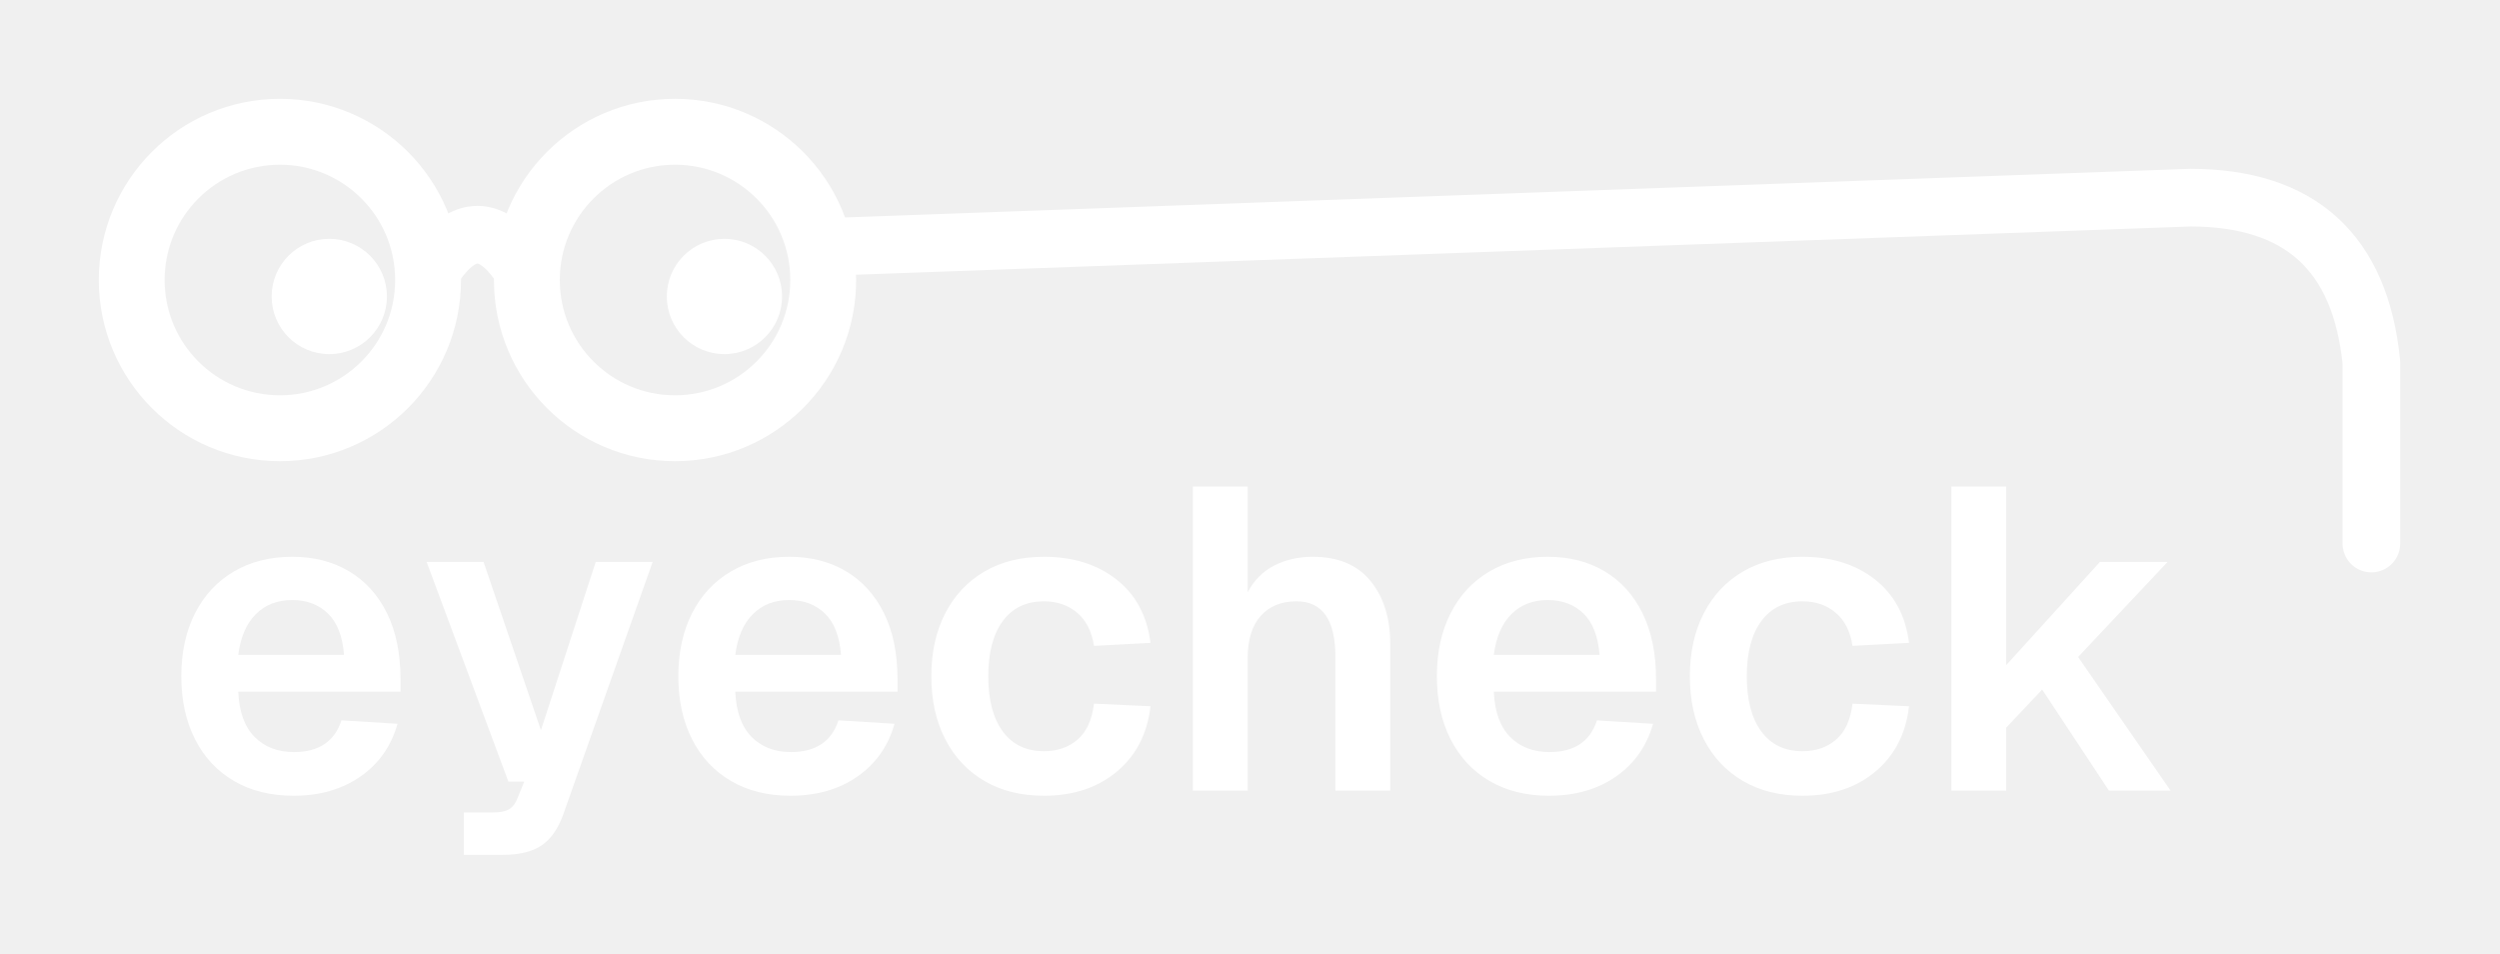
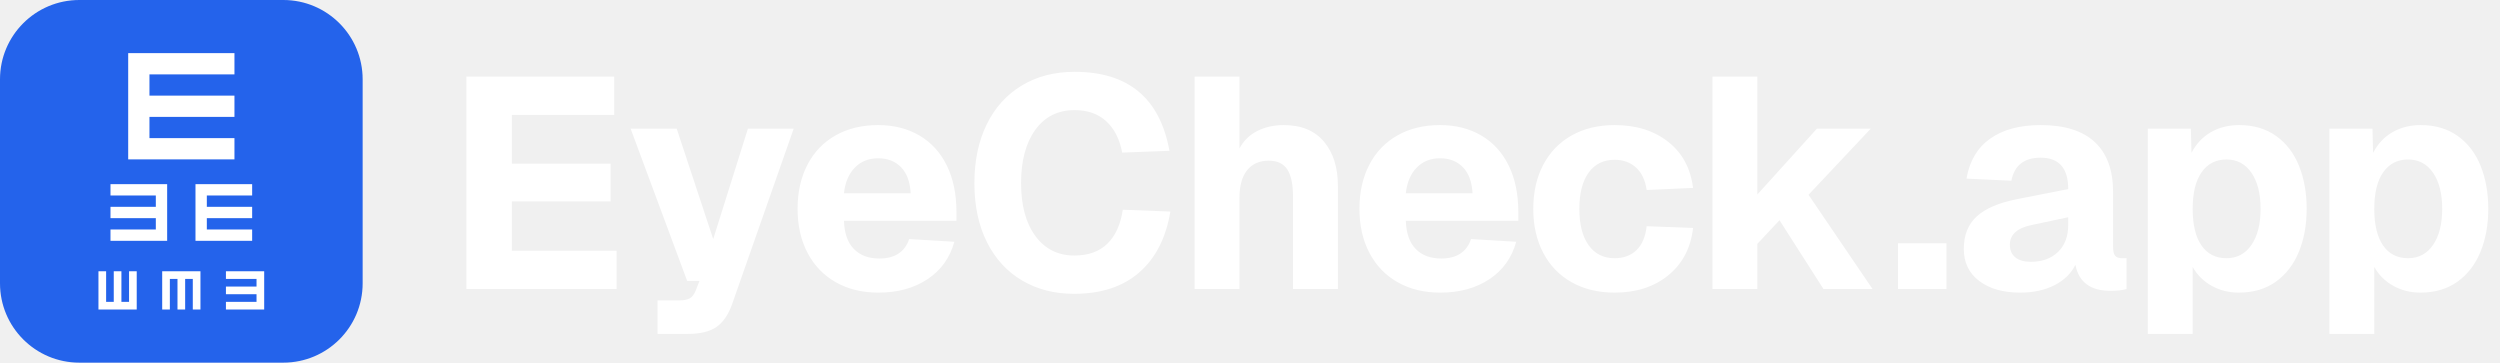
- <svg xmlns="http://www.w3.org/2000/svg" viewBox="-40.0 -192.0 607.13 231.6" width="607.13" height="231.6">
-   <path d="M31.304 1.248Q22.984 1.248 16.848 -2.34Q10.712 -5.928 7.384 -12.48Q4.056 -19.032 4.056 -27.768Q4.056 -36.504 7.384 -43.056Q10.712 -49.608 16.796 -53.196Q22.88 -56.784 30.992 -56.784Q38.896 -56.784 44.824 -53.248Q50.752 -49.712 54.028 -43.056Q57.304 -36.4 57.304 -27.04V-24.024H17.888Q18.2 -16.744 21.84 -13.052Q25.48 -9.36 31.408 -9.36Q40.456 -9.36 42.952 -17.056L56.576 -16.224Q54.288 -8.112 47.58 -3.432Q40.872 1.248 31.304 1.248ZM17.888 -32.968H43.576Q43.056 -39.728 39.676 -43.004Q36.296 -46.28 30.992 -46.28Q25.584 -46.28 22.152 -42.848Q18.72 -39.416 17.888 -32.968Z M72.696 15.6V5.304H79.768Q82.472 5.304 83.772 4.472Q85.072 3.64 85.8 1.664L87.36 -2.184H83.512L63.648 -55.536H77.48L91.416 -14.664L104.728 -55.536H118.56L96.824 5.824Q94.952 11.024 91.572 13.312Q88.192 15.6 82.16 15.6Z M152.048 1.248Q143.728 1.248 137.592 -2.34Q131.456 -5.928 128.128 -12.48Q124.8 -19.032 124.8 -27.768Q124.8 -36.504 128.128 -43.056Q131.456 -49.608 137.54 -53.196Q143.624 -56.784 151.736 -56.784Q159.64 -56.784 165.568 -53.248Q171.496 -49.712 174.772 -43.056Q178.048 -36.4 178.048 -27.04V-24.024H138.632Q138.944 -16.744 142.584 -13.052Q146.224 -9.36 152.152 -9.36Q161.2 -9.36 163.696 -17.056L177.32 -16.224Q175.032 -8.112 168.324 -3.432Q161.616 1.248 152.048 1.248ZM138.632 -32.968H164.32Q163.8 -39.728 160.42 -43.004Q157.04 -46.28 151.736 -46.28Q146.328 -46.28 142.896 -42.848Q139.464 -39.416 138.632 -32.968Z" fill="#FFFFFF" />
-   <path d="M213.616 1.248Q205.296 1.248 199.16 -2.34Q193.024 -5.928 189.644 -12.48Q186.264 -19.032 186.264 -27.768Q186.264 -36.504 189.644 -43.056Q193.024 -49.608 199.16 -53.196Q205.296 -56.784 213.616 -56.784Q224.224 -56.784 231.244 -51.272Q238.264 -45.76 239.512 -35.88L225.784 -35.152Q224.952 -40.456 221.676 -43.212Q218.4 -45.968 213.616 -45.968Q207.168 -45.968 203.632 -41.184Q200.096 -36.4 200.096 -27.768Q200.096 -19.136 203.632 -14.352Q207.168 -9.568 213.616 -9.568Q218.504 -9.568 221.78 -12.376Q225.056 -15.184 225.784 -21.112L239.512 -20.488Q238.368 -10.504 231.348 -4.628Q224.328 1.248 213.616 1.248Z M249.808 0.0V-73.84H263.12V-48.152Q265.408 -52.52 269.568 -54.652Q273.728 -56.784 278.928 -56.784Q288.184 -56.784 292.968 -50.908Q297.752 -45.032 297.752 -35.672V0.0H284.44V-32.448Q284.44 -45.968 274.976 -45.968Q269.464 -45.968 266.292 -42.432Q263.12 -38.896 263.12 -32.136V0.0Z M336.336 1.248Q328.016 1.248 321.88 -2.34Q315.744 -5.928 312.416 -12.48Q309.088 -19.032 309.088 -27.768Q309.088 -36.504 312.416 -43.056Q315.744 -49.608 321.828 -53.196Q327.912 -56.784 336.024 -56.784Q343.928 -56.784 349.856 -53.248Q355.784 -49.712 359.06 -43.056Q362.336 -36.4 362.336 -27.04V-24.024H322.92Q323.232 -16.744 326.872 -13.052Q330.512 -9.36 336.44 -9.36Q345.488 -9.36 347.984 -17.056L361.608 -16.224Q359.32 -8.112 352.612 -3.432Q345.904 1.248 336.336 1.248ZM322.92 -32.968H348.608Q348.088 -39.728 344.708 -43.004Q341.328 -46.28 336.024 -46.28Q330.616 -46.28 327.184 -42.848Q323.752 -39.416 322.92 -32.968Z M397.904 1.248Q389.584 1.248 383.448 -2.34Q377.312 -5.928 373.932 -12.48Q370.552 -19.032 370.552 -27.768Q370.552 -36.504 373.932 -43.056Q377.312 -49.608 383.448 -53.196Q389.584 -56.784 397.904 -56.784Q408.512 -56.784 415.532 -51.272Q422.552 -45.76 423.8 -35.88L410.072 -35.152Q409.24 -40.456 405.964 -43.212Q402.688 -45.968 397.904 -45.968Q391.456 -45.968 387.92 -41.184Q384.384 -36.4 384.384 -27.768Q384.384 -19.136 387.92 -14.352Q391.456 -9.568 397.904 -9.568Q402.792 -9.568 406.068 -12.376Q409.344 -15.184 410.072 -21.112L423.8 -20.488Q422.656 -10.504 415.636 -4.628Q408.616 1.248 397.904 1.248Z M434.096 0.0V-73.84H447.408V-30.472L470.184 -55.536H486.616L464.88 -32.448L487.344 0.0H472.368L456.144 -24.544L447.408 -15.288V0.0Z" fill="#FFFFFF" />
-   <circle cx="28.0" cy="-124.0" r="36.0" fill="none" stroke="#FFFFFF" stroke-width="16.0" />
-   <circle cx="124.0" cy="-124.0" r="36.0" fill="none" stroke="#FFFFFF" stroke-width="16.0" />
-   <path d="M66.0 -128.0 Q76.0 -142.0 86.0 -128.0" fill="none" stroke="#FFFFFF" stroke-width="14.0" stroke-linecap="round" />
-   <circle cx="40.0" cy="-120.0" r="14.0" fill="#FFFFFF" />
-   <circle cx="136.0" cy="-120.0" r="14.0" fill="#FFFFFF" />
-   <path d="M160.0 -132.0 L492.13 -144.0 Q532.13 -144.0 536.13 -104.0 L536.13 -60.0" fill="none" stroke="#FFFFFF" stroke-width="14.0" stroke-linecap="round" stroke-linejoin="round" />
+ <svg xmlns="http://www.w3.org/2000/svg" viewBox="40 40 1103 160" width="1103" height="160">
+   <rect x="40.00" y="40.00" width="160.00" height="160.00" rx="35.00" fill="#2463EB" />
+   <g fill="#FFFFFF">
+     <path transform="translate(120.00 86.88) rotate(0)" d="M-23.44 -23.44 L23.44 -23.44 L23.44 -14.06 L-14.06 -14.06 L-14.06 -4.69 L23.44 -4.69 L23.44 4.69 L-14.06 4.69 L-14.06 14.06 L23.44 14.06 L23.44 23.44 L-23.44 23.44 Z" />
+     <path transform="translate(101.25 133.75) rotate(180)" d="M-12.50 -12.50 L12.50 -12.50 L12.50 -7.50 L-7.50 -7.50 L-7.50 -2.50 L12.50 -2.50 L12.50 2.50 L-7.50 2.50 L-7.50 7.50 L12.50 7.50 L12.50 12.50 L-12.50 12.50 Z" />
+     <path transform="translate(138.75 133.75) rotate(0)" d="M-12.50 -12.50 L12.50 -12.50 L12.50 -7.50 L-7.50 -7.50 L-7.50 -2.50 L12.50 -2.50 L12.50 2.50 L-7.50 2.50 L-7.50 7.50 L12.50 7.50 L12.50 12.50 L-12.50 12.50 Z" />
+     <path transform="translate(91.88 168.12) rotate(270)" d="M-8.44 -8.44 L8.44 -8.44 L8.44 -5.06 L-5.06 -5.06 L-5.06 -1.69 L8.44 -1.69 L8.44 1.69 L-5.06 1.69 L-5.06 5.06 L8.44 5.06 L8.44 8.44 L-8.44 8.44 Z" />
+     <path transform="translate(120.00 168.12) rotate(90)" d="M-8.44 -8.44 L8.44 -8.44 L8.44 -5.06 L-5.06 -5.06 L-5.06 -1.69 L8.44 -1.69 L8.44 1.69 L-5.06 1.69 L-5.06 5.06 L8.44 5.06 L8.44 8.44 L-8.44 8.44 Z" />
+     <path transform="translate(148.12 168.12) rotate(180)" d="M-8.44 -8.44 L8.44 -8.44 L8.44 -5.06 L-5.06 -5.06 L-5.06 -1.69 L8.44 -1.69 L8.44 1.69 L-5.06 1.69 L-5.06 5.06 L8.44 5.06 L8.44 8.44 L-8.44 8.44 Z" />
+   </g>
+   <path fill="#FFFFFF" d="M245.768 73.8H310.976V90.696H265.832V112.212H309.392V128.844H265.832V150.624H312.032V167.52H245.768Z M330.116 172.536H339.488Q342.788 172.536 344.372 171.612Q345.956 170.688 347.012 168.048L348.596 163.956H343.184L318.236 96.768H338.564L354.668 145.476L369.98 96.768H390.176L362.984 174.252Q360.476 181.248 356.054 184.284Q351.632 187.32 343.58 187.32H330.116Z M391.892 132.144Q391.892 121.056 396.248 112.674Q400.604 104.292 408.656 99.738Q416.708 95.184 427.4 95.184Q437.828 95.184 445.682 99.804Q453.536 104.424 457.76 113.07Q461.984 121.716 461.984 133.464V137.424H412.352Q412.616 145.608 416.708 149.832Q420.8 154.056 427.928 154.056Q438.224 154.056 441.128 145.476L461.06 146.664Q458.156 157.224 449.246 163.164Q440.336 169.104 427.532 169.104Q416.84 169.104 408.788 164.55Q400.736 159.996 396.314 151.614Q391.892 143.232 391.892 132.144ZM427.4 109.836Q421.196 109.836 417.17 113.928Q413.144 118.02 412.352 125.28H441.788Q441.392 117.756 437.564 113.796Q433.736 109.836 427.4 109.836Z M469.904 120.792Q469.904 106.008 475.316 94.92Q480.728 83.832 490.76 77.76Q500.792 71.688 514.124 71.688Q549.632 71.688 555.968 106.536L535.112 107.328Q533.396 98.352 528.05 93.468Q522.704 88.584 514.124 88.584Q503.036 88.584 496.766 97.296Q490.496 106.008 490.496 120.792Q490.496 135.576 496.832 144.156Q503.168 152.736 513.992 152.736Q523.232 152.736 528.578 147.522Q533.924 142.308 535.376 132.54L556.364 133.332Q553.46 150.756 542.636 160.194Q531.812 169.632 513.86 169.632Q500.924 169.632 490.958 163.758Q480.992 157.884 475.448 146.862Q469.904 135.84 469.904 120.792Z M567.056 73.8H586.856V105.48Q589.628 100.332 594.776 97.758Q599.924 95.184 606.392 95.184Q618.008 95.184 624.146 102.51Q630.284 109.836 630.284 121.98V167.52H610.484V126.732Q610.484 118.68 607.976 114.786Q605.468 110.892 599.792 110.892Q593.588 110.892 590.222 115.116Q586.856 119.34 586.856 127.26V167.52H567.056Z M639.788 132.144Q639.788 121.056 644.144 112.674Q648.5 104.292 656.552 99.738Q664.604 95.184 675.296 95.184Q685.724 95.184 693.578 99.804Q701.432 104.424 705.656 113.07Q709.88 121.716 709.88 133.464V137.424H660.248Q660.512 145.608 664.604 149.832Q668.696 154.056 675.824 154.056Q686.12 154.056 689.024 145.476L708.956 146.664Q706.052 157.224 697.142 163.164Q688.232 169.104 675.428 169.104Q664.736 169.104 656.684 164.55Q648.632 159.996 644.21 151.614Q639.788 143.232 639.788 132.144ZM675.296 109.836Q669.092 109.836 665.066 113.928Q661.04 118.02 660.248 125.28H689.684Q689.288 117.756 685.46 113.796Q681.632 109.836 675.296 109.836Z M716.48 132.144Q716.48 121.056 720.902 112.674Q725.324 104.292 733.442 99.738Q741.56 95.184 752.384 95.184Q766.64 95.184 776.012 102.576Q785.384 109.968 786.968 122.904L766.508 123.828Q765.584 117.36 761.822 113.928Q758.06 110.496 752.384 110.496Q744.992 110.496 740.9 116.172Q736.808 121.848 736.808 132.144Q736.808 142.44 740.9 148.182Q744.992 153.924 752.384 153.924Q758.324 153.924 762.02 150.36Q765.716 146.796 766.508 139.8L786.968 140.592Q785.516 153.66 776.144 161.382Q766.772 169.104 752.384 169.104Q741.56 169.104 733.442 164.55Q725.324 159.996 720.902 151.614Q716.48 143.232 716.48 132.144Z M795.548 73.8H815.348V125.808L841.616 96.768H865.376L837.92 125.94L866.168 167.52H844.52L825.116 137.16L815.348 147.588V167.52H795.548Z" />
+   <path fill="#FFFFFF" d="M877.388 147.324H898.772V167.52H877.388Z M906.428 149.832Q906.428 140.724 912.104 135.51Q917.78 130.296 929.66 127.92L952.496 123.432Q952.496 109.572 940.352 109.572Q929.396 109.572 927.416 119.736L907.616 118.812Q909.596 107.196 918.044 101.19Q926.492 95.184 940.352 95.184Q956.192 95.184 964.244 102.708Q972.296 110.232 972.296 124.752V148.908Q972.296 151.812 973.22 152.868Q974.144 153.924 976.256 153.924H978.236V167.52Q975.596 168.312 971.108 168.312Q957.908 168.312 955.664 156.828Q952.892 162.504 946.49 165.804Q940.088 169.104 931.244 169.104Q920.024 169.104 913.226 163.956Q906.428 158.808 906.428 149.832ZM952.496 139.272V135.84L936.392 139.272Q926.756 141.252 926.756 147.984Q926.756 151.548 929.132 153.528Q931.508 155.508 935.996 155.508Q943.52 155.508 948.008 151.152Q952.496 146.796 952.496 139.272Z M987.608 96.768H1006.616L1006.88 107.46Q1009.916 101.52 1015.394 98.352Q1020.872 95.184 1027.868 95.184Q1037.504 95.184 1044.236 100.002Q1050.968 104.82 1054.334 113.202Q1057.7 121.584 1057.7 132.144Q1057.7 142.704 1054.268 151.086Q1050.836 159.468 1044.104 164.286Q1037.372 169.104 1027.736 169.104Q1021.136 169.104 1015.724 166.068Q1010.312 163.032 1007.408 157.752V187.32H987.608ZM1037.372 132.144Q1037.372 122.112 1033.346 116.238Q1029.32 110.364 1022.324 110.364Q1015.328 110.364 1011.368 115.974Q1007.408 121.584 1007.408 132.144Q1007.408 142.704 1011.302 148.314Q1015.196 153.924 1022.324 153.924Q1029.32 153.924 1033.346 148.05Q1037.372 142.176 1037.372 132.144Z M1067.732 96.768H1086.74L1087.004 107.46Q1090.04 101.52 1095.518 98.352Q1100.996 95.184 1107.992 95.184Q1117.628 95.184 1124.36 100.002Q1131.092 104.82 1134.458 113.202Q1137.824 121.584 1137.824 132.144Q1137.824 142.704 1134.392 151.086Q1130.96 159.468 1124.228 164.286Q1117.496 169.104 1107.86 169.104Q1101.26 169.104 1095.848 166.068Q1090.436 163.032 1087.532 157.752V187.32H1067.732ZM1117.496 132.144Q1117.496 122.112 1113.47 116.238Q1109.444 110.364 1102.448 110.364Q1095.452 110.364 1091.492 115.974Q1087.532 121.584 1087.532 132.144Q1087.532 142.704 1091.426 148.314Q1095.32 153.924 1102.448 153.924Q1109.444 153.924 1113.47 148.05Q1117.496 142.176 1117.496 132.144Z" />
</svg>
